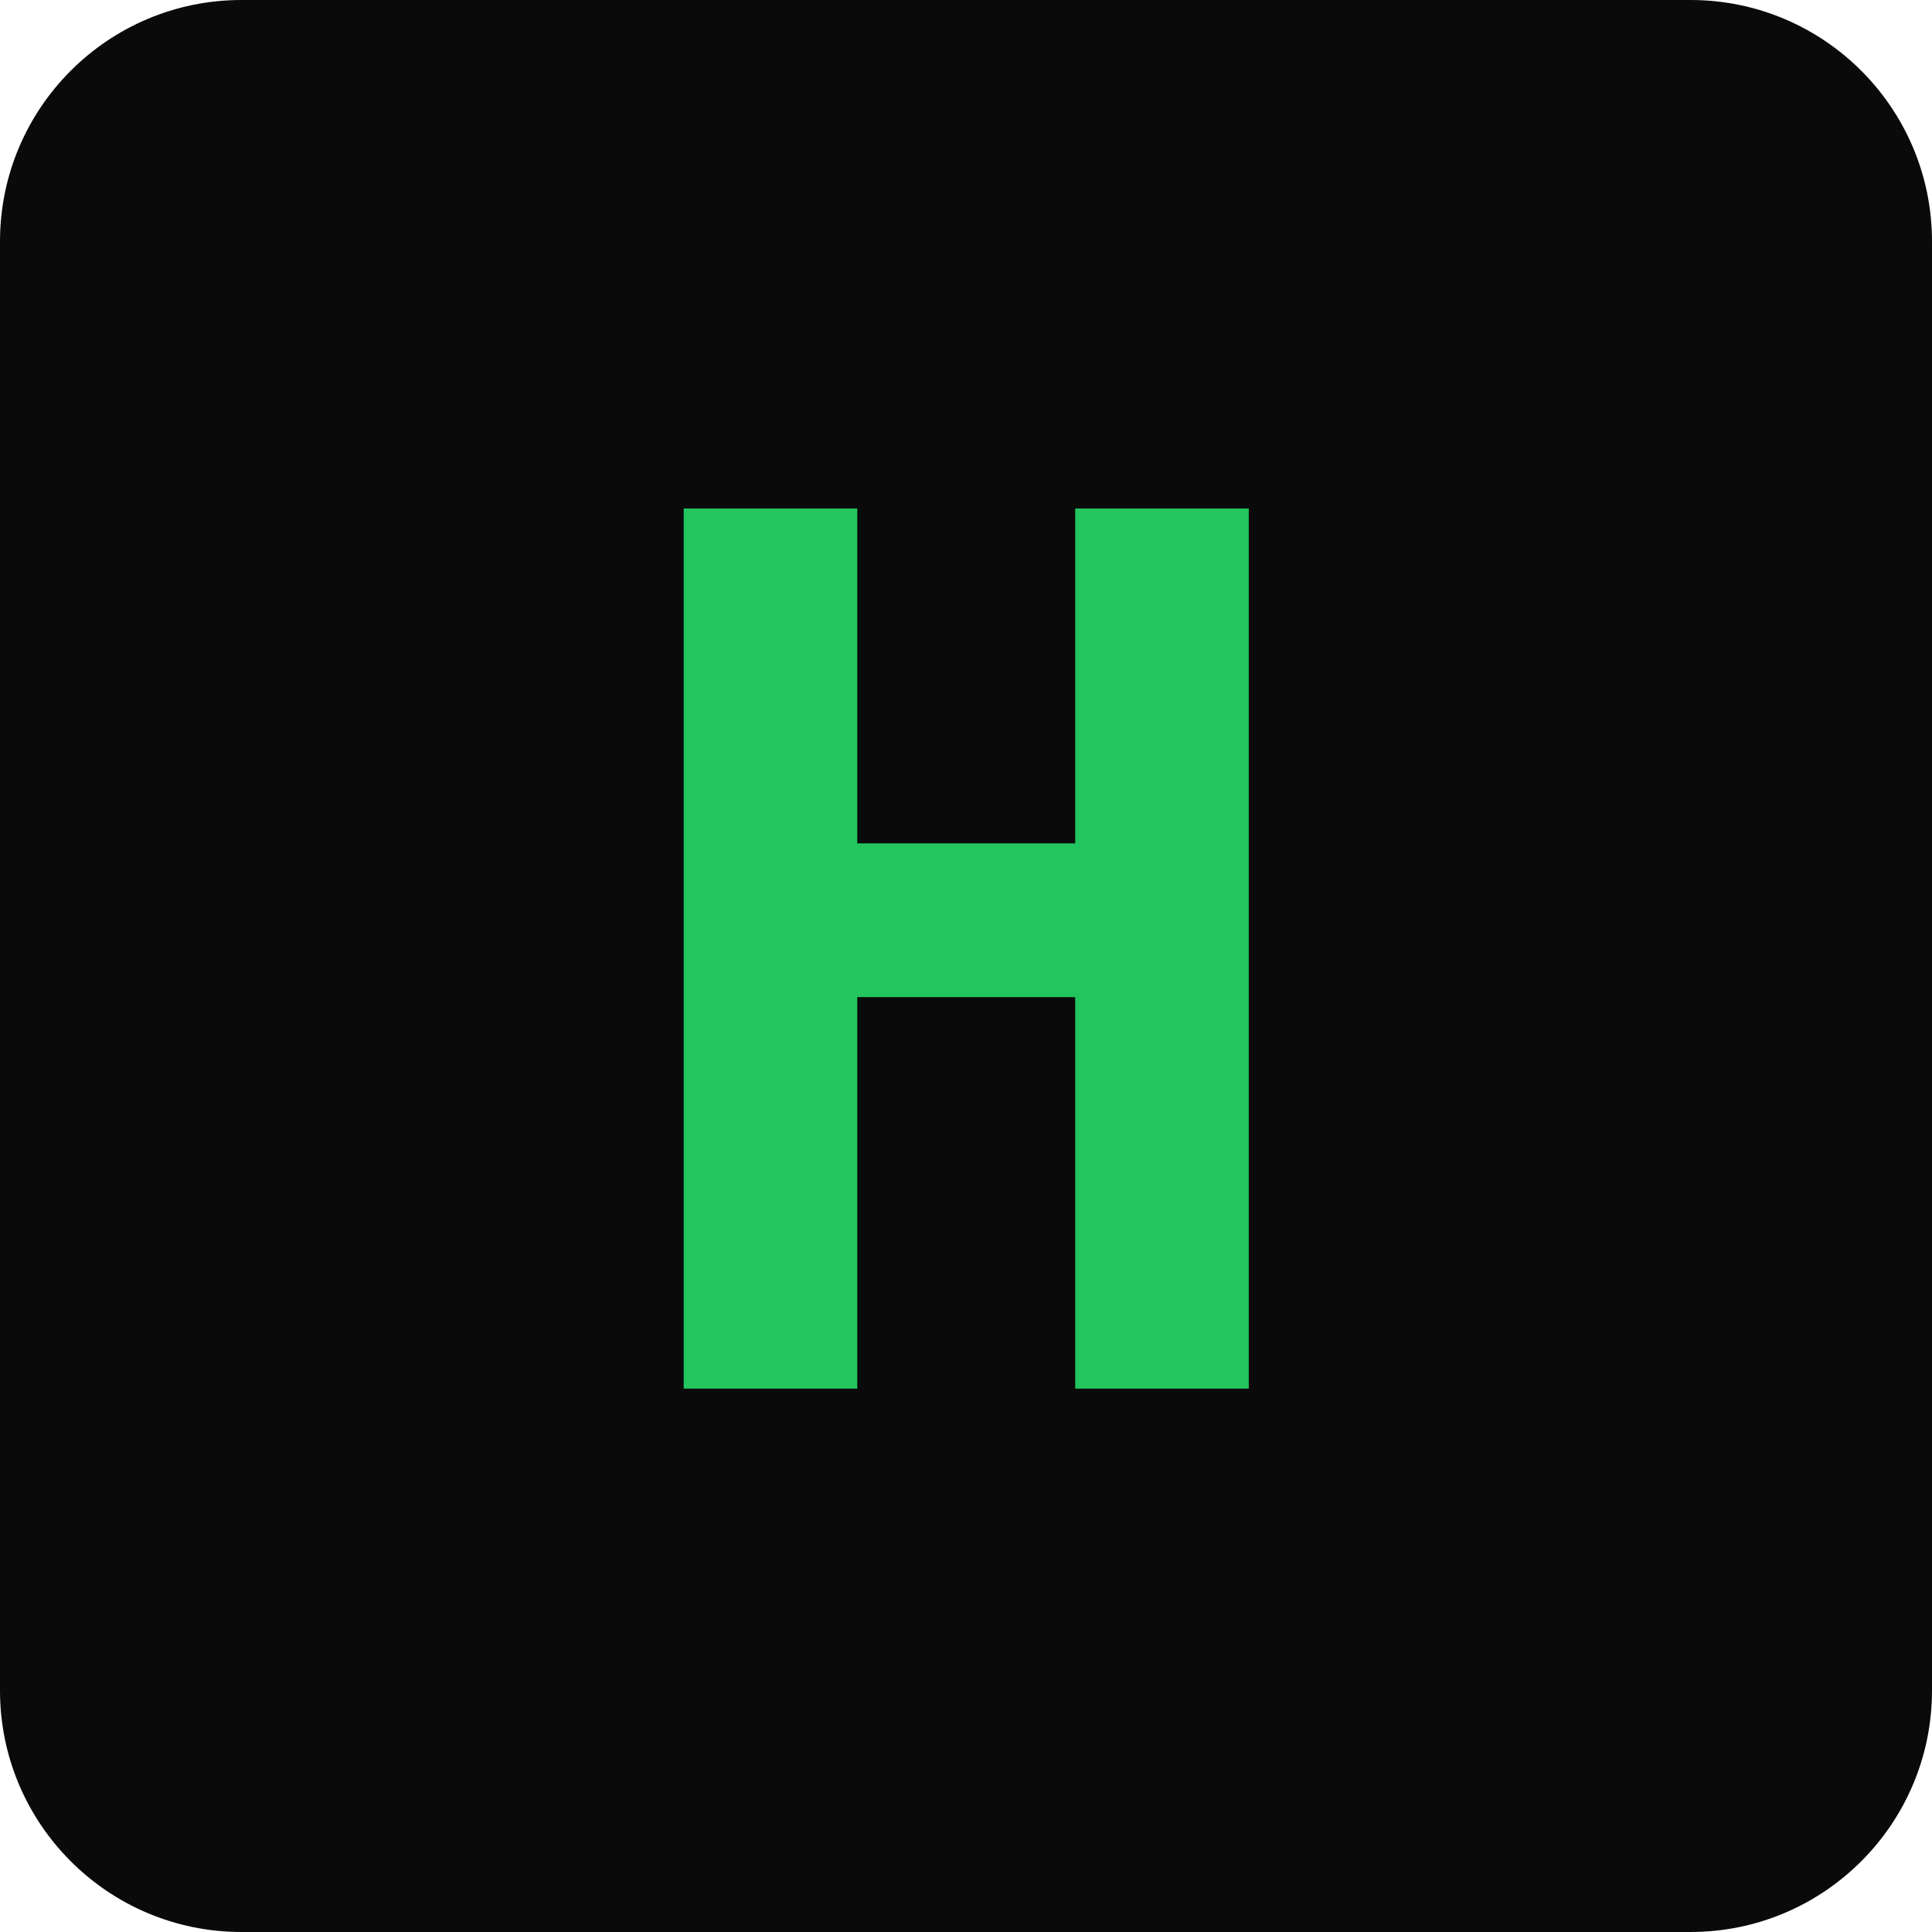
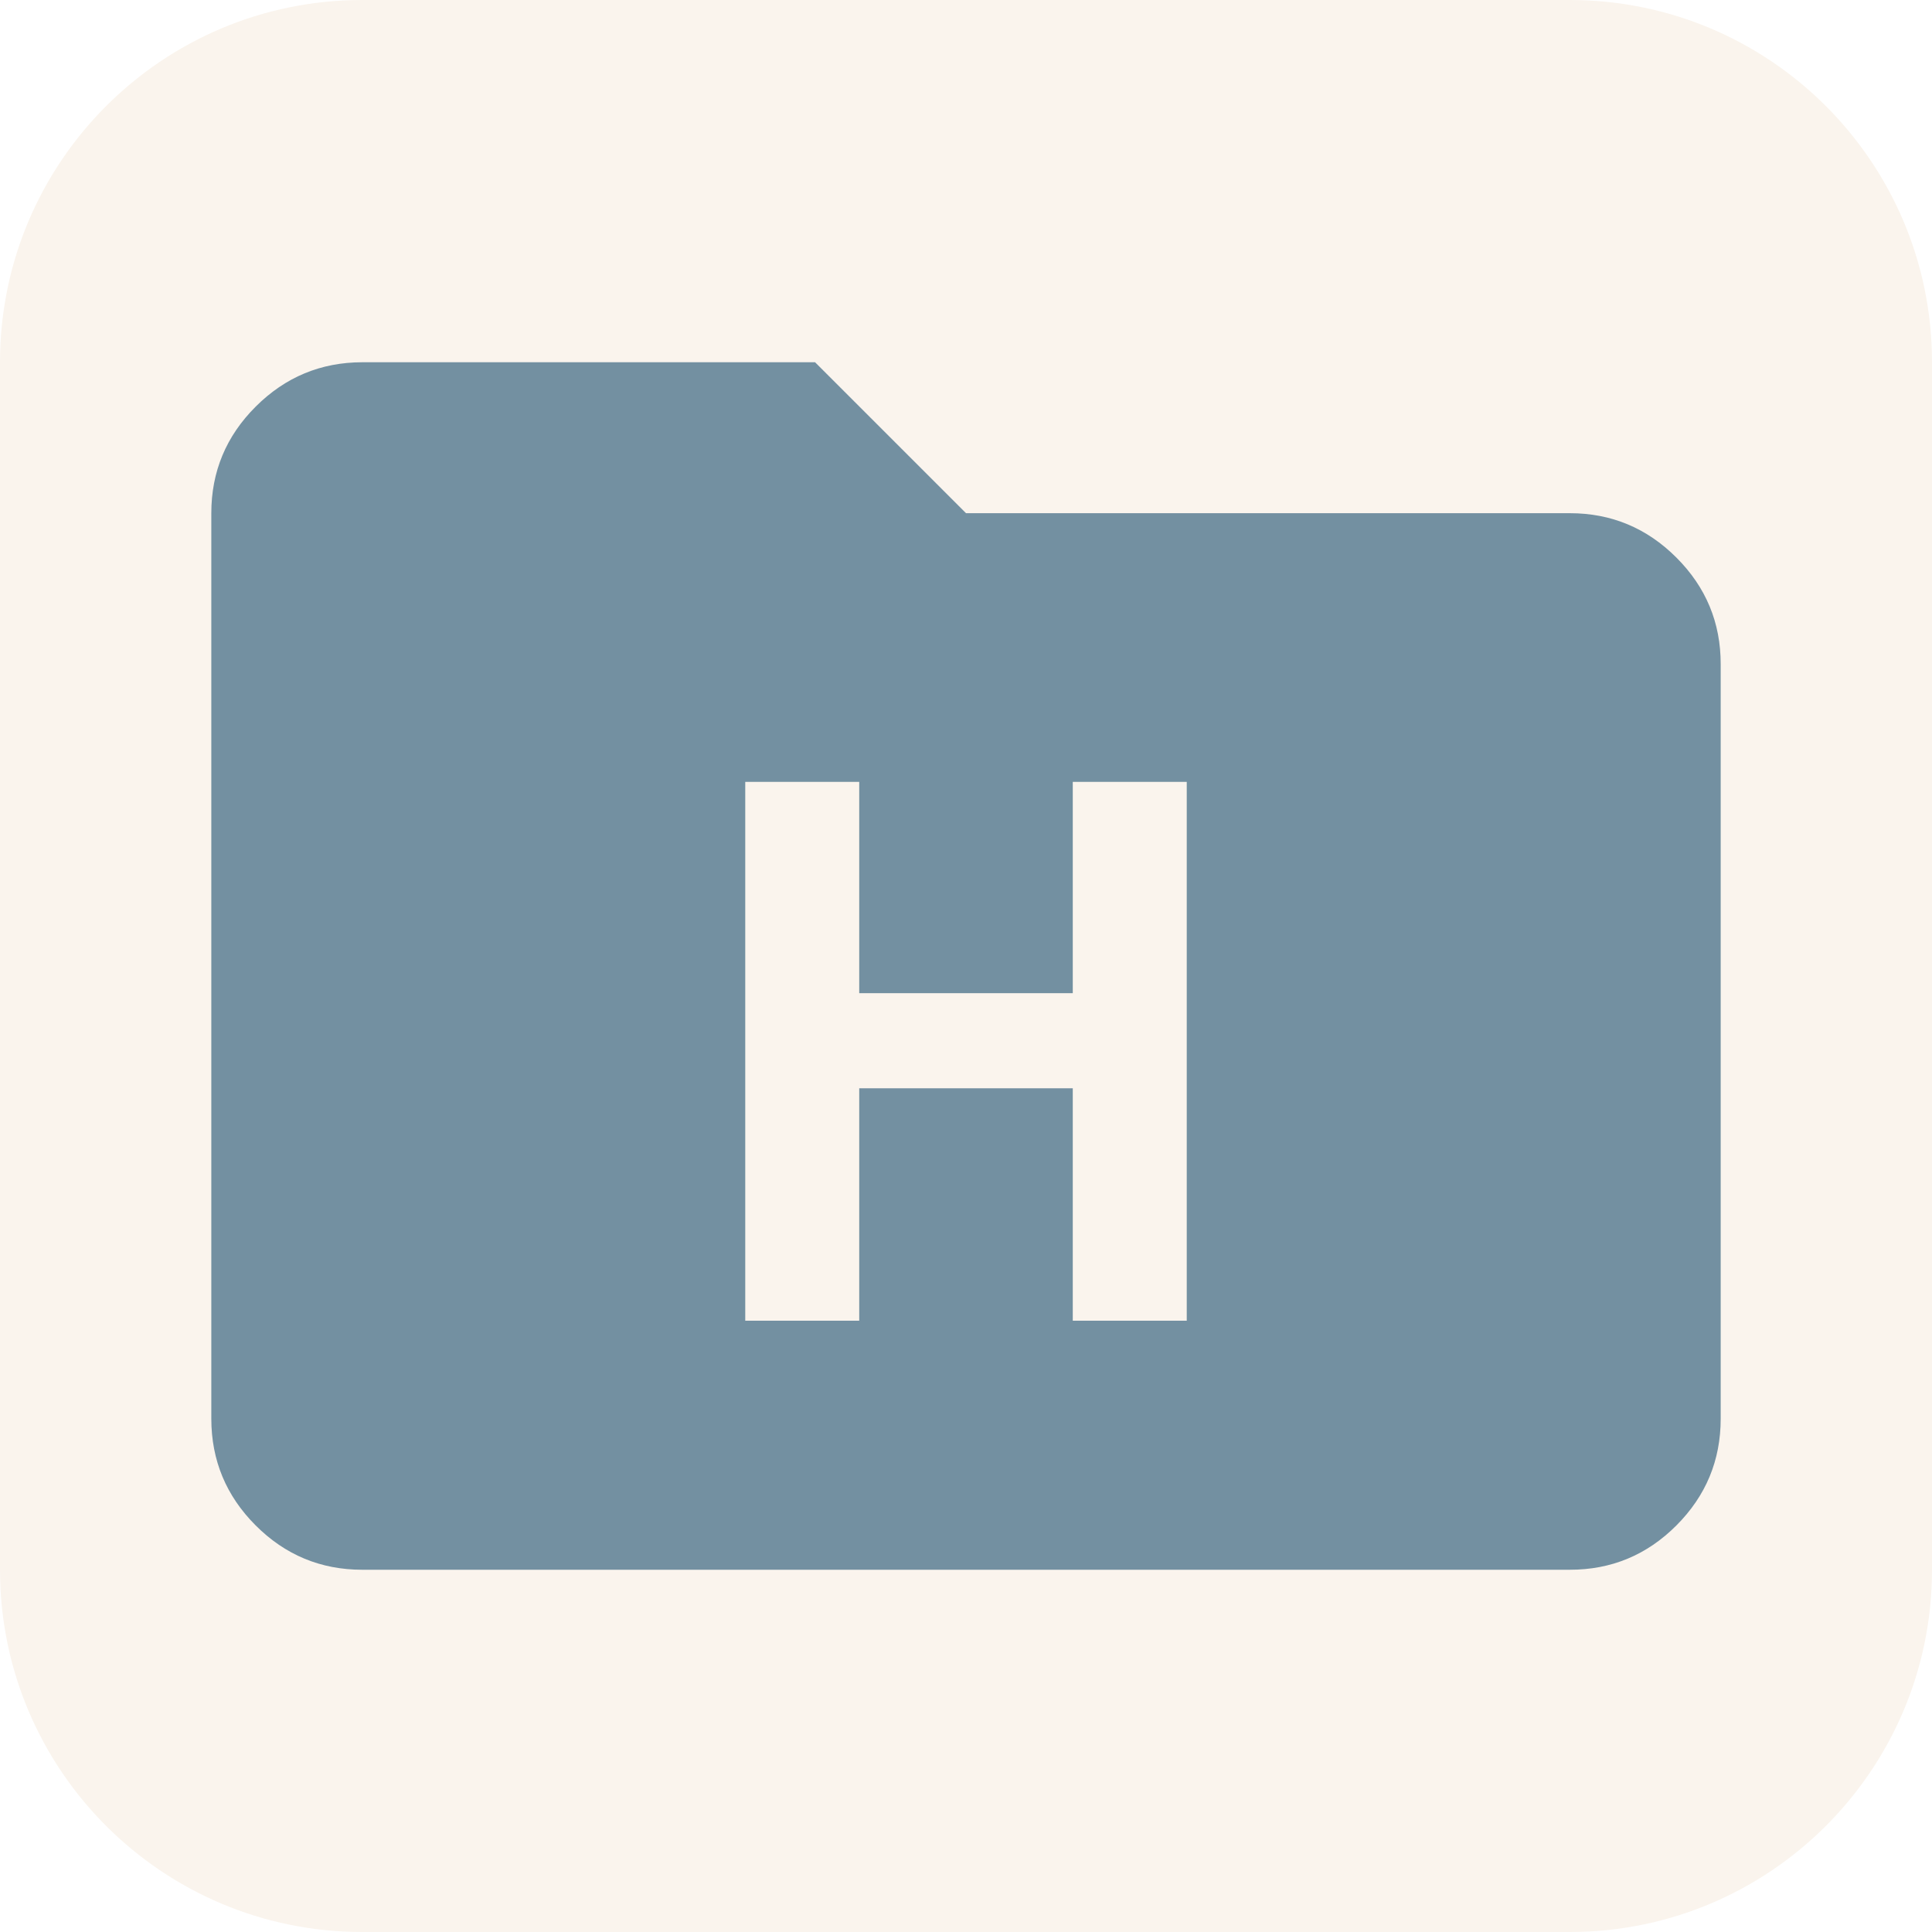
- <svg xmlns="http://www.w3.org/2000/svg" viewBox="0 0 32 32">
-   <rect width="32" height="32" rx="4" fill="#0a0a0a" />
-   <text x="16" y="23" text-anchor="middle" fill="#22c55e" font-family="monospace" font-size="20" font-weight="bold">H</text>
+ <svg xmlns="http://www.w3.org/2000/svg" viewBox="0 0 512 512">
+   <rect width="512" height="512" rx="96" fill="#FAF4ED" />
+   <path transform="translate(16 16) scale(20)" fill="#7390A1" d="M4 20q-.825 0-1.412-.587T2 18V6q0-.825.588-1.412T4 4h6l2 2h8q.825 0 1.413.588T22 8v10q0 .825-.587 1.413T20 20z" />
+   <text x="256" y="350" text-anchor="middle" fill="#FAF4ED" font-family="ui-sans-serif, system-ui, sans-serif" font-size="200" font-weight="700">H</text>
</svg>
